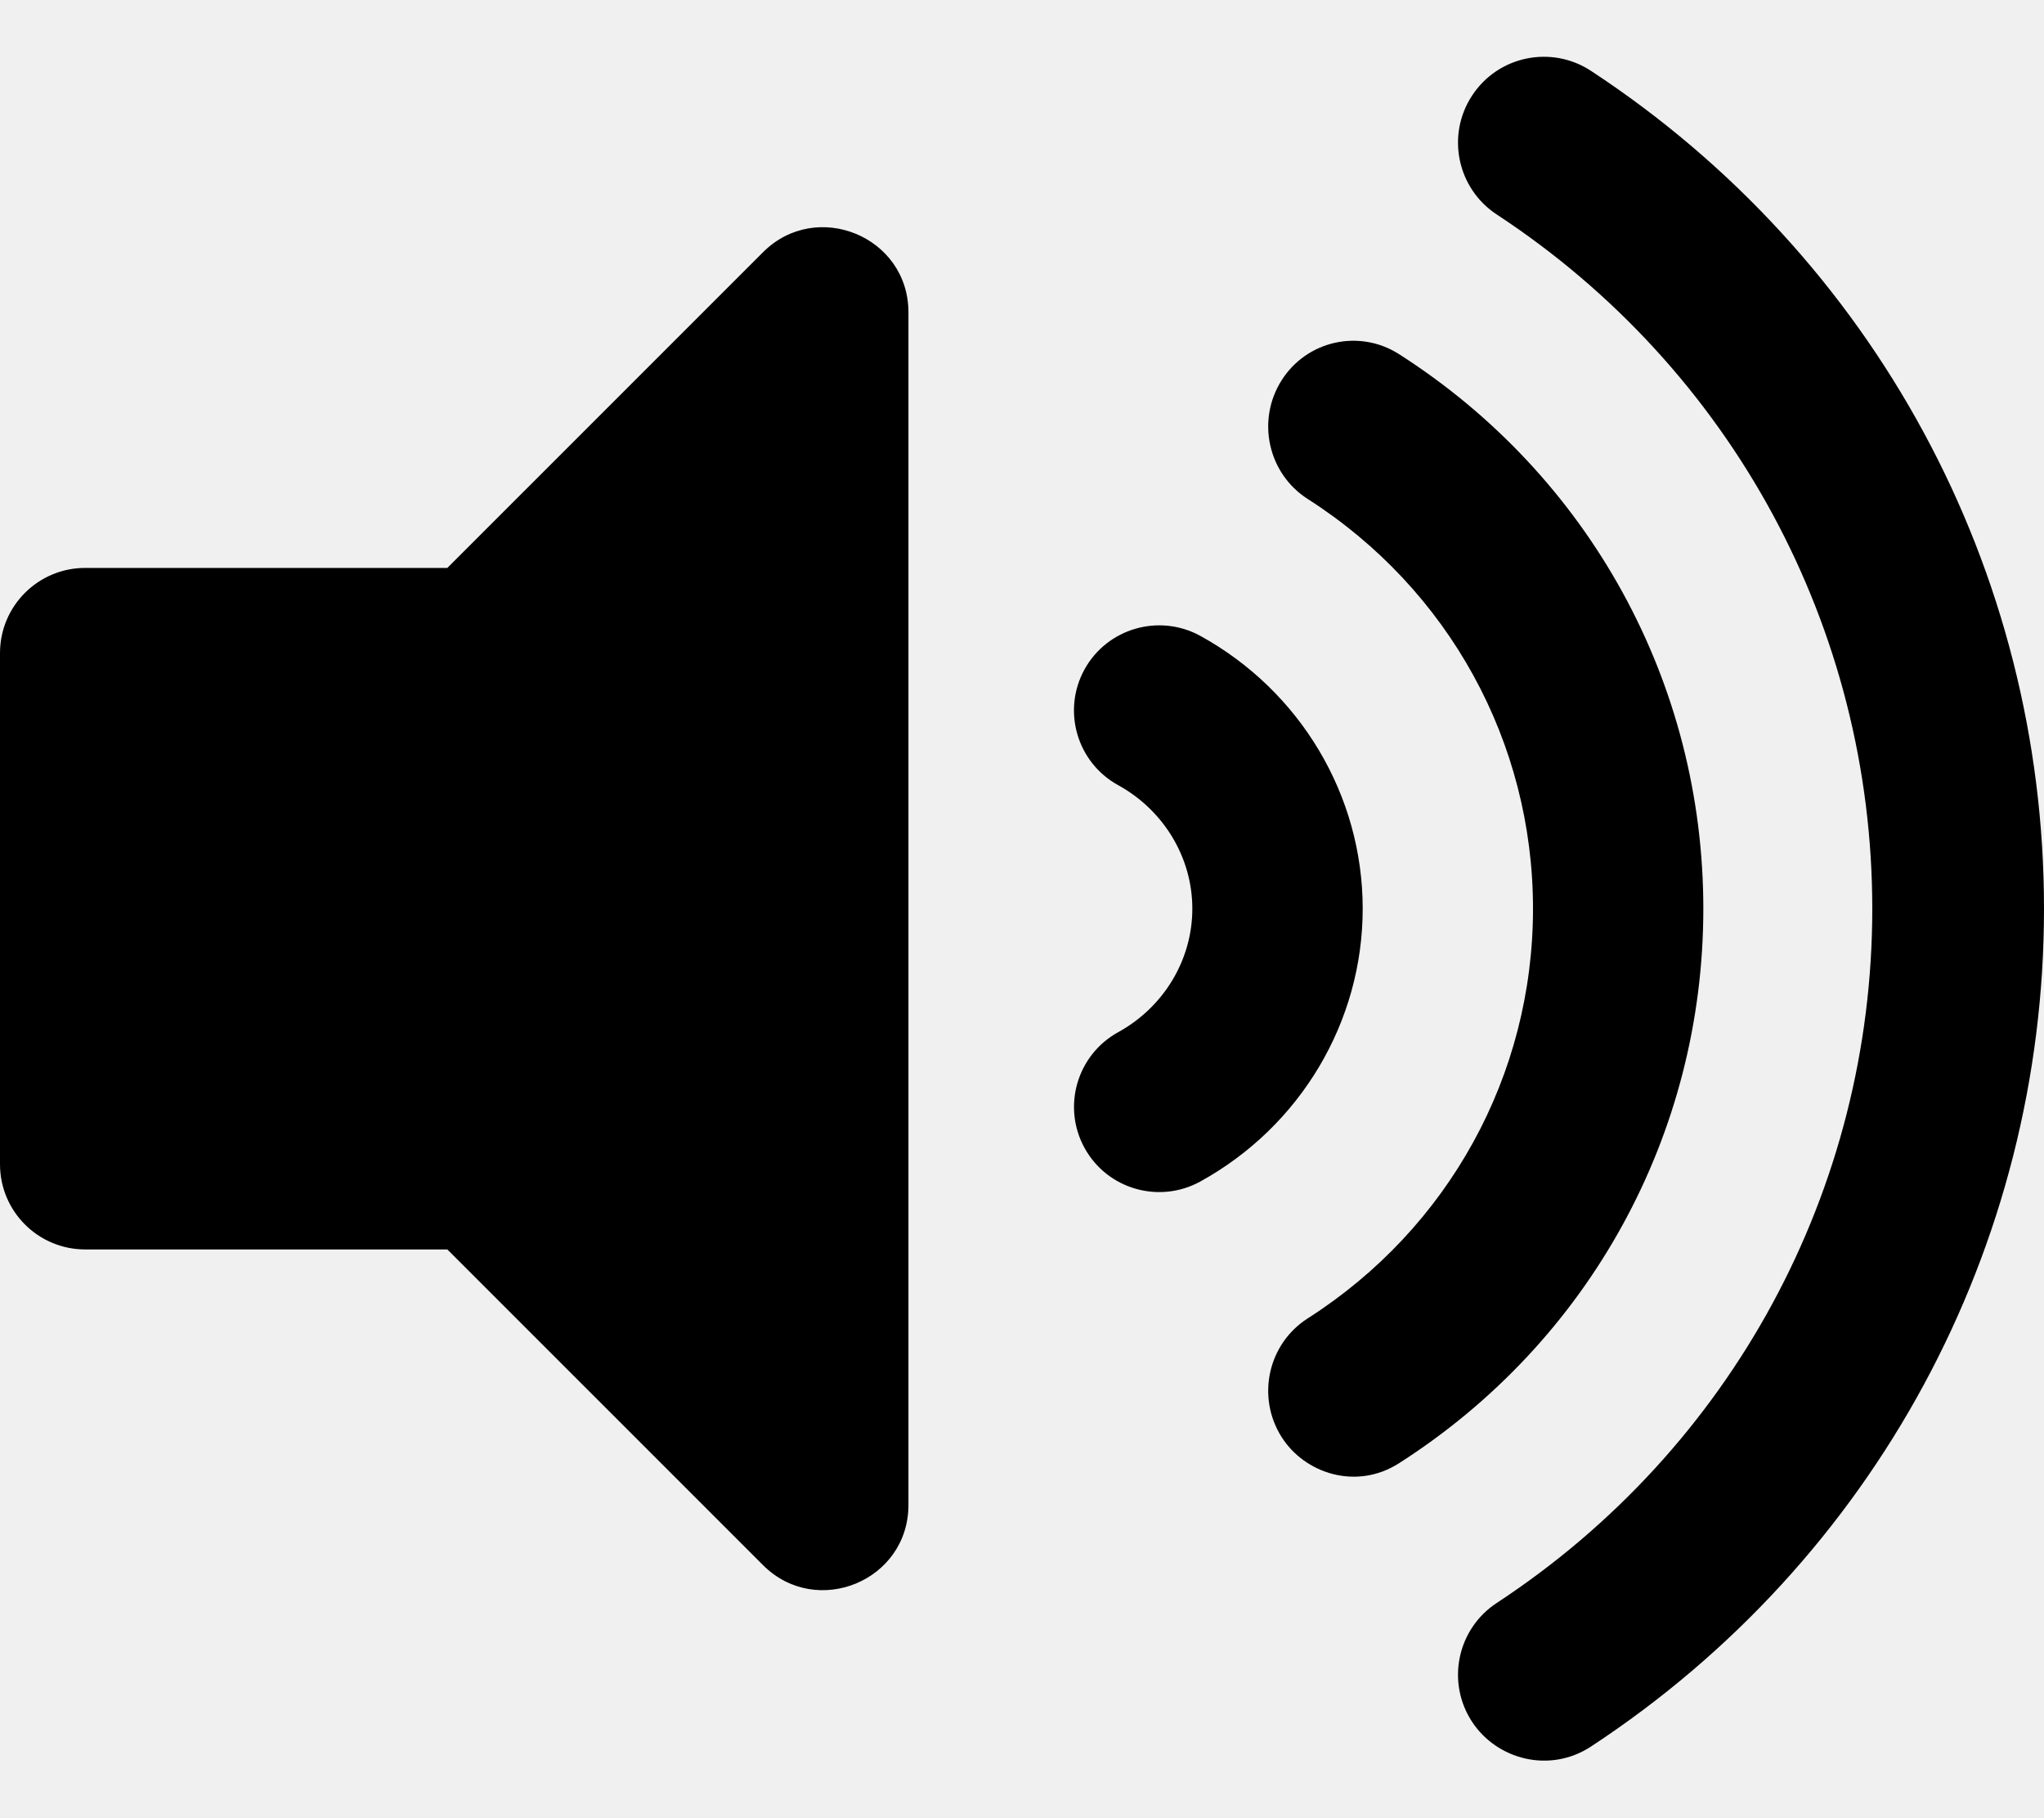
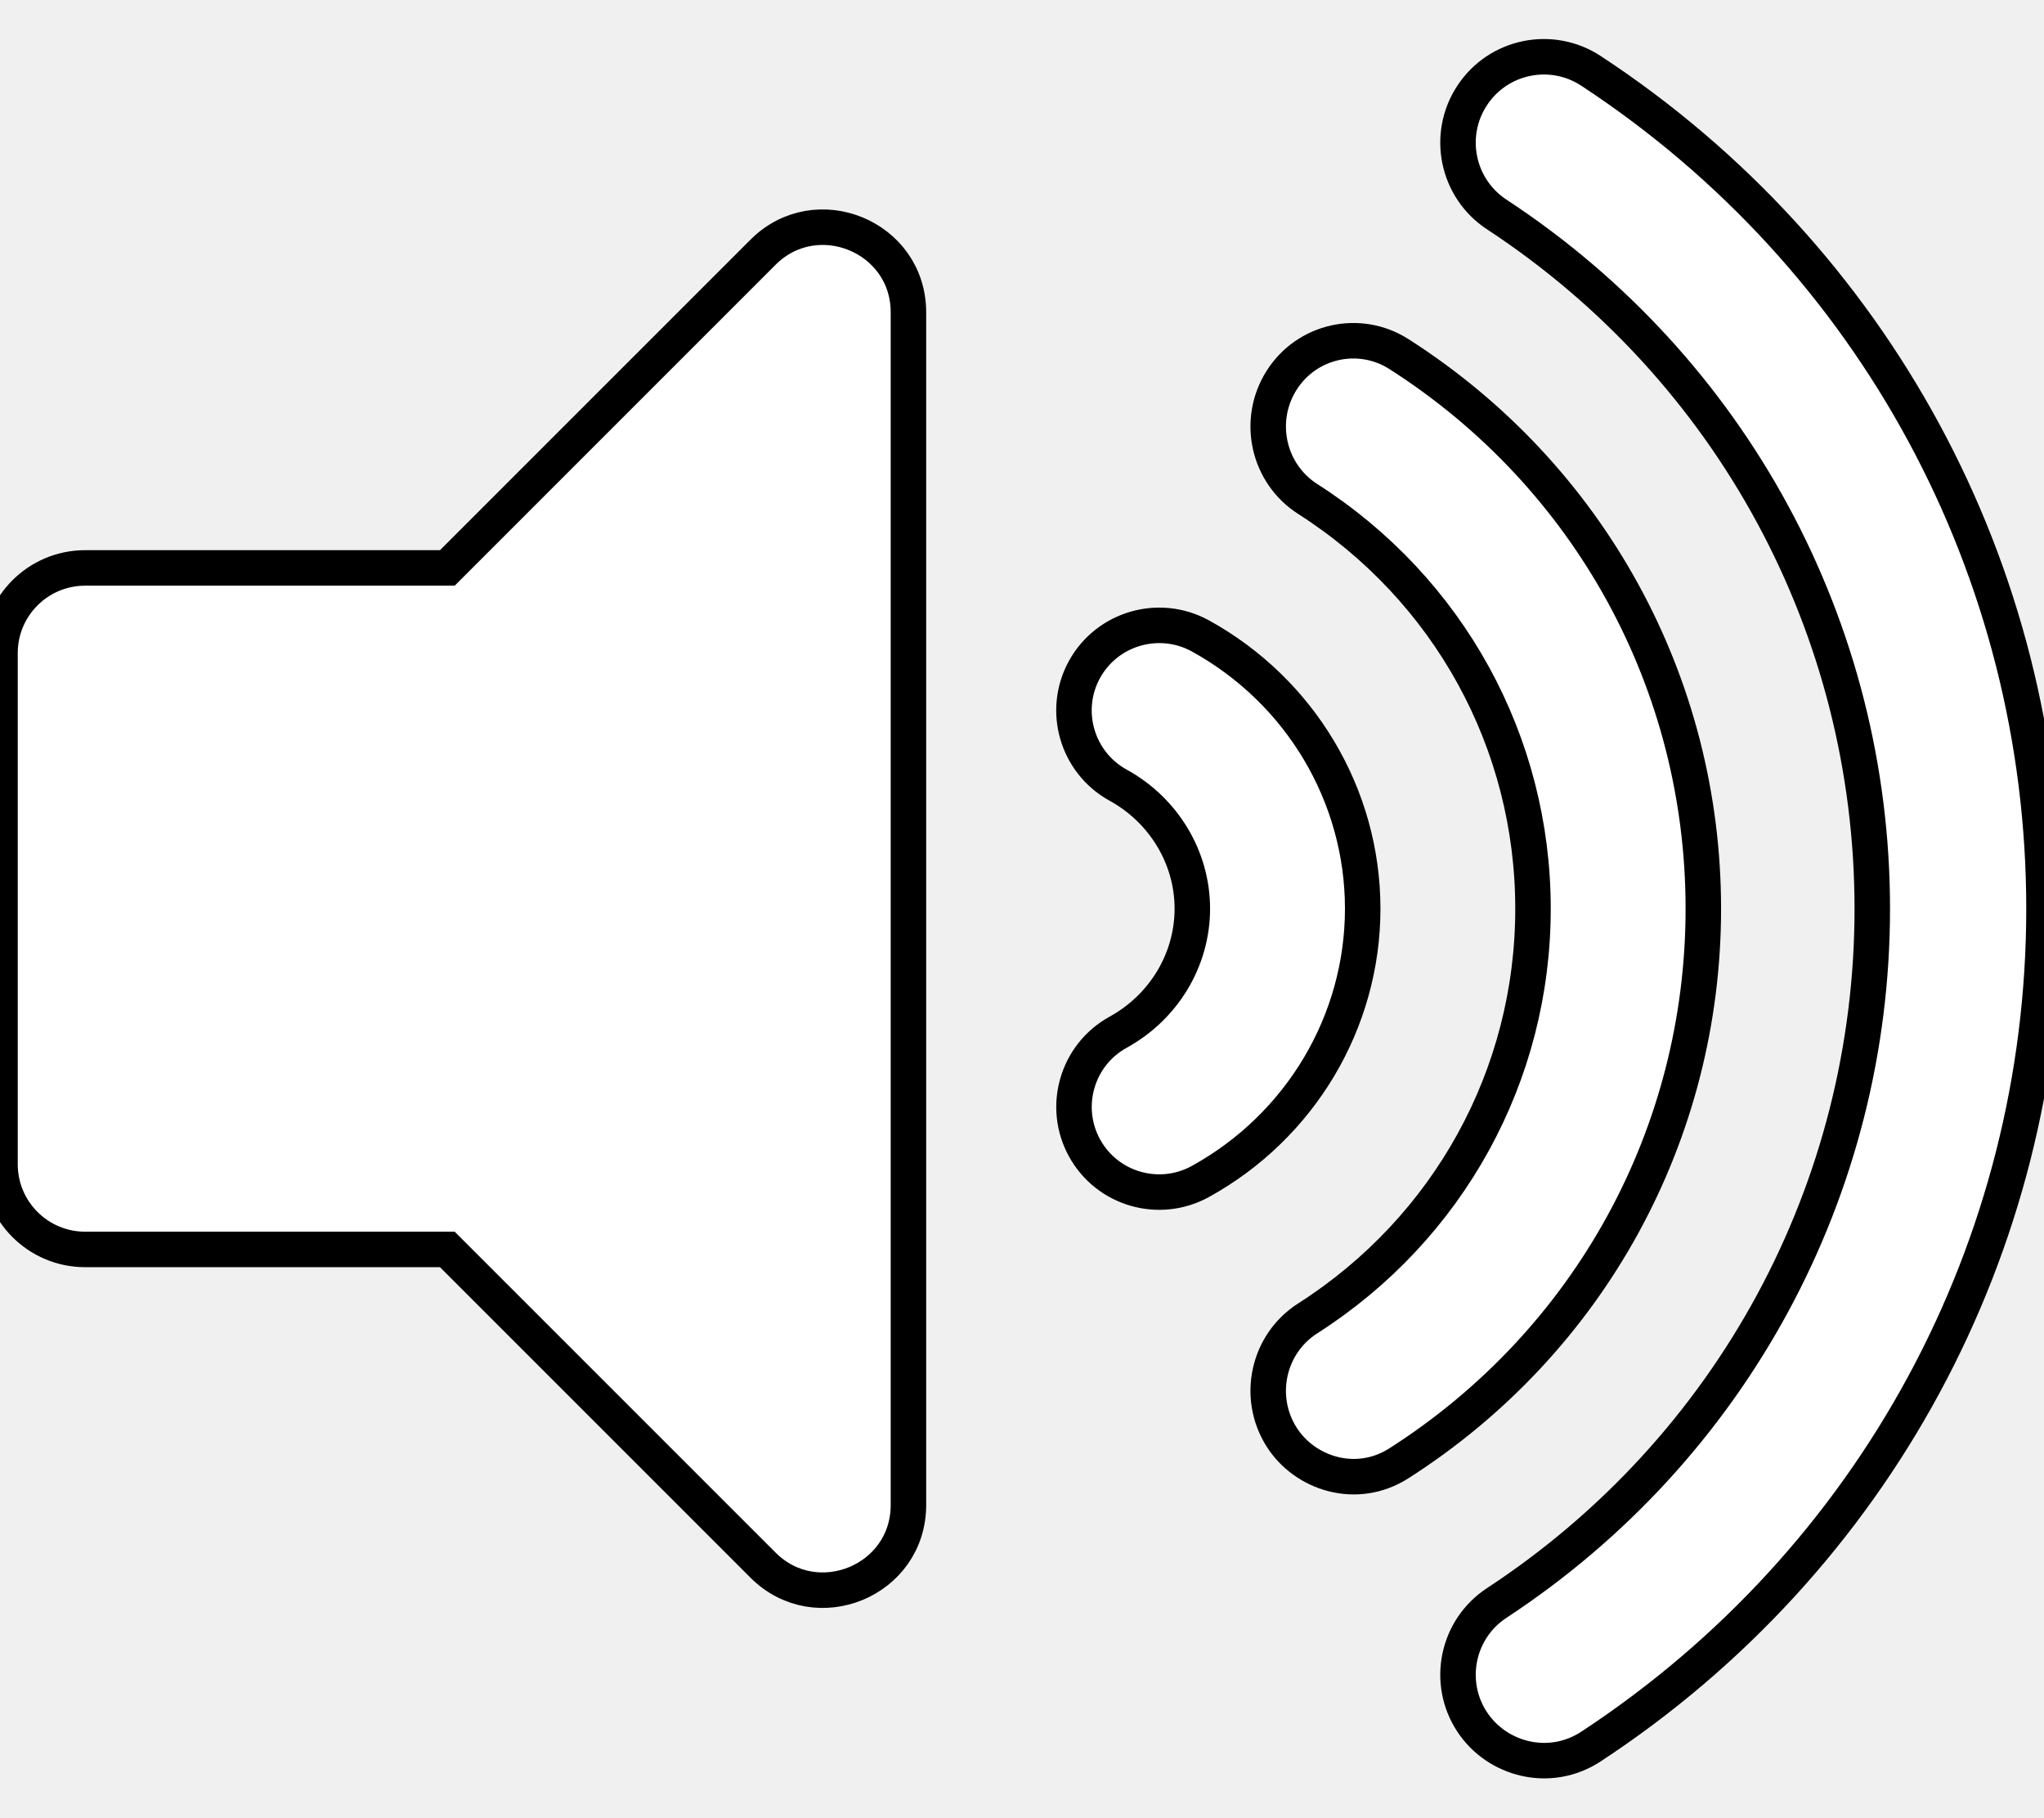
<svg xmlns="http://www.w3.org/2000/svg" aria-hidden="true" focusable="false" data-prefix="fas" data-icon="volume-up" class="svg-inline--fa fa-volume-up fa-w-18" role="img" viewBox="0 0 576 512">
-   <path fill="currentColor" d="M215.03 71.05L126.06 160H24c-13.26 0-24 10.74-24 24v144c0 13.25 10.74 24 24 24h102.06l88.97 88.95c15.03 15.03 40.97 4.47 40.97-16.97V88.02c0-21.46-25.96-31.98-40.97-16.97zm233.32-51.08c-11.17-7.33-26.18-4.24-33.51 6.95-7.34 11.17-4.22 26.18 6.95 33.51 66.27 43.49 105.82 116.6 105.82 195.58 0 78.98-39.55 152.09-105.82 195.58-11.17 7.32-14.29 22.34-6.95 33.5 7.04 10.71 21.93 14.56 33.51 6.95C528.27 439.58 576 351.33 576 256S528.27 72.43 448.35 19.97zM480 256c0-63.53-32.06-121.94-85.77-156.24-11.19-7.14-26.03-3.82-33.12 7.46s-3.78 26.21 7.41 33.36C408.27 165.97 432 209.11 432 256s-23.73 90.03-63.48 115.42c-11.19 7.14-14.5 22.07-7.41 33.36 6.51 10.36 21.12 15.14 33.12 7.46C447.94 377.94 480 319.54 480 256zm-141.77-76.87c-11.58-6.33-26.19-2.16-32.61 9.45-6.39 11.61-2.16 26.2 9.45 32.61C327.98 228.28 336 241.63 336 256c0 14.38-8.02 27.72-20.92 34.81-11.61 6.41-15.84 21-9.45 32.61 6.43 11.66 21.05 15.8 32.61 9.45 28.23-15.55 45.77-45 45.77-76.88s-17.54-61.32-45.78-76.86z" />
+   <path stroke="black" stroke-width="10" fill="White" d="M215.03 71.05L126.06 160H24c-13.26 0-24 10.74-24 24v144c0 13.25 10.74 24 24 24h102.06l88.97 88.95c15.03 15.03 40.97 4.47 40.97-16.97V88.02c0-21.46-25.96-31.98-40.97-16.97zm233.32-51.08c-11.17-7.33-26.18-4.24-33.51 6.95-7.34 11.17-4.22 26.18 6.95 33.51 66.27 43.49 105.82 116.6 105.82 195.58 0 78.98-39.55 152.09-105.82 195.58-11.17 7.32-14.29 22.34-6.95 33.5 7.04 10.71 21.93 14.56 33.51 6.95C528.27 439.58 576 351.33 576 256S528.27 72.43 448.35 19.97zM480 256c0-63.53-32.06-121.94-85.77-156.24-11.19-7.14-26.03-3.82-33.12 7.46s-3.78 26.21 7.41 33.36C408.27 165.97 432 209.11 432 256s-23.73 90.03-63.48 115.42c-11.19 7.14-14.5 22.07-7.41 33.36 6.51 10.36 21.12 15.14 33.12 7.46C447.94 377.94 480 319.54 480 256zm-141.77-76.87c-11.58-6.33-26.19-2.16-32.61 9.45-6.39 11.61-2.16 26.2 9.45 32.61C327.98 228.28 336 241.63 336 256c0 14.38-8.02 27.72-20.92 34.81-11.61 6.41-15.84 21-9.45 32.61 6.43 11.66 21.05 15.8 32.61 9.45 28.23-15.55 45.77-45 45.77-76.88s-17.54-61.32-45.78-76.86z"> 
+     </path>
</svg>
